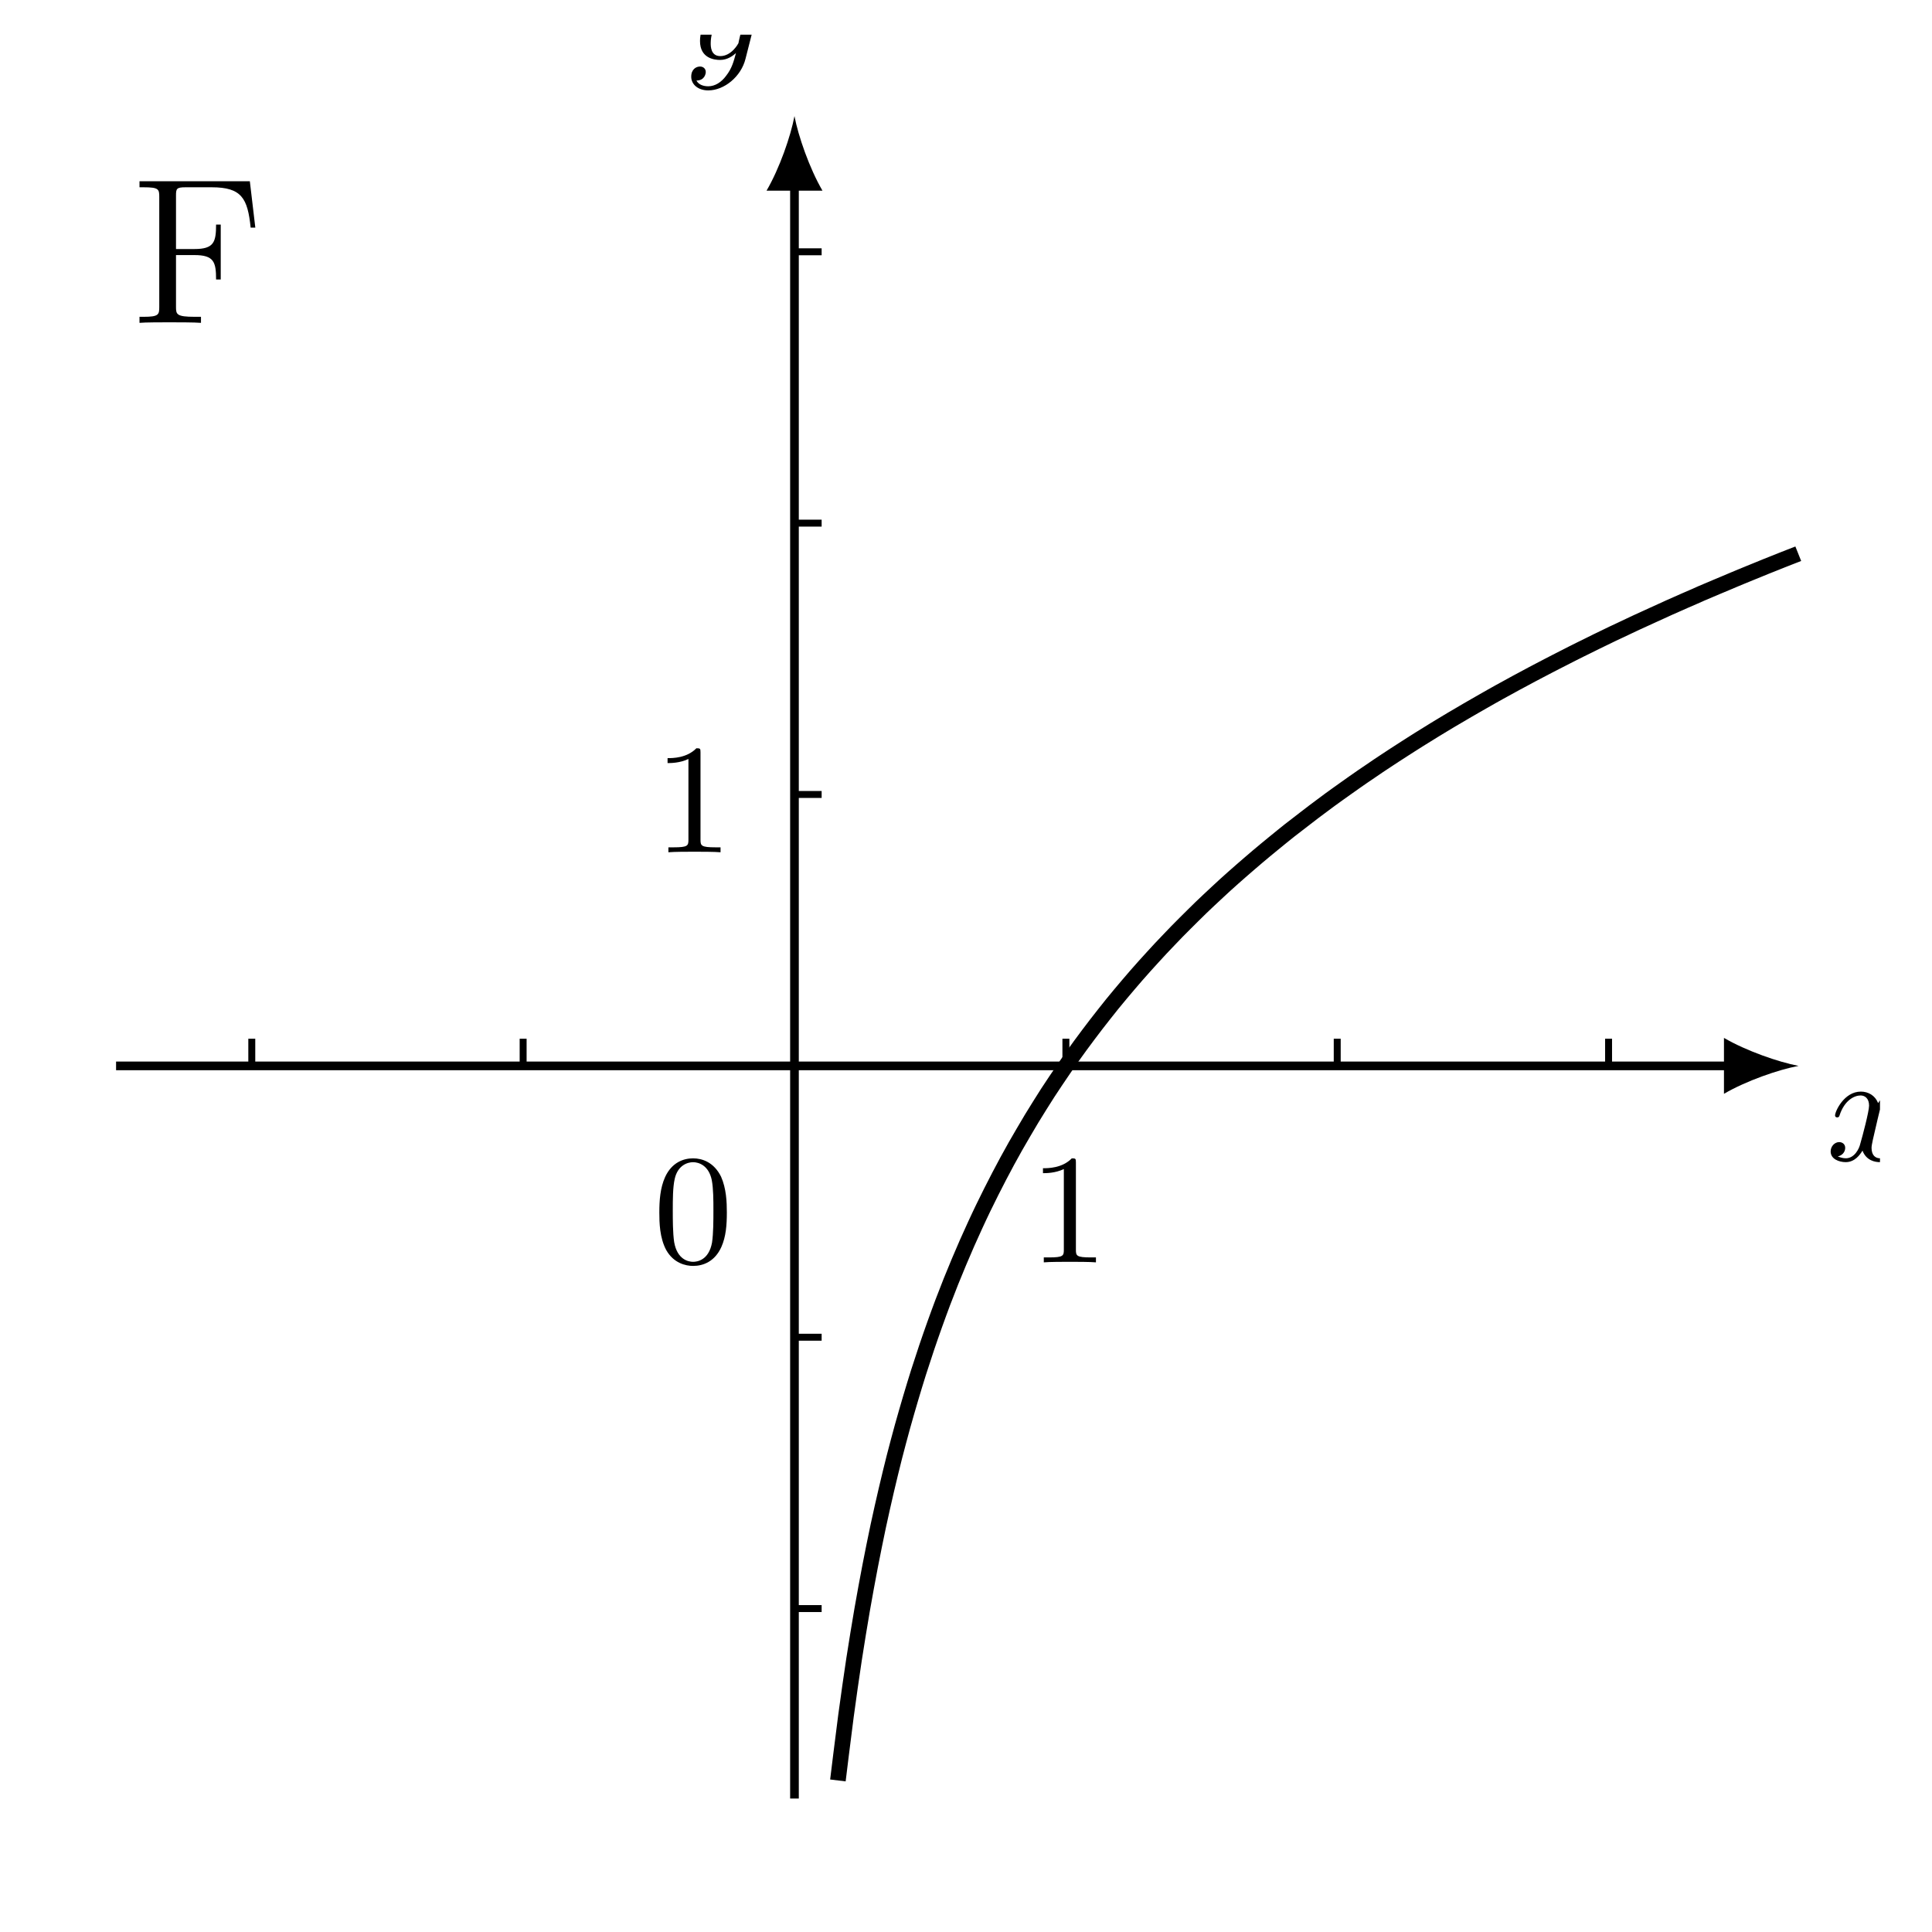
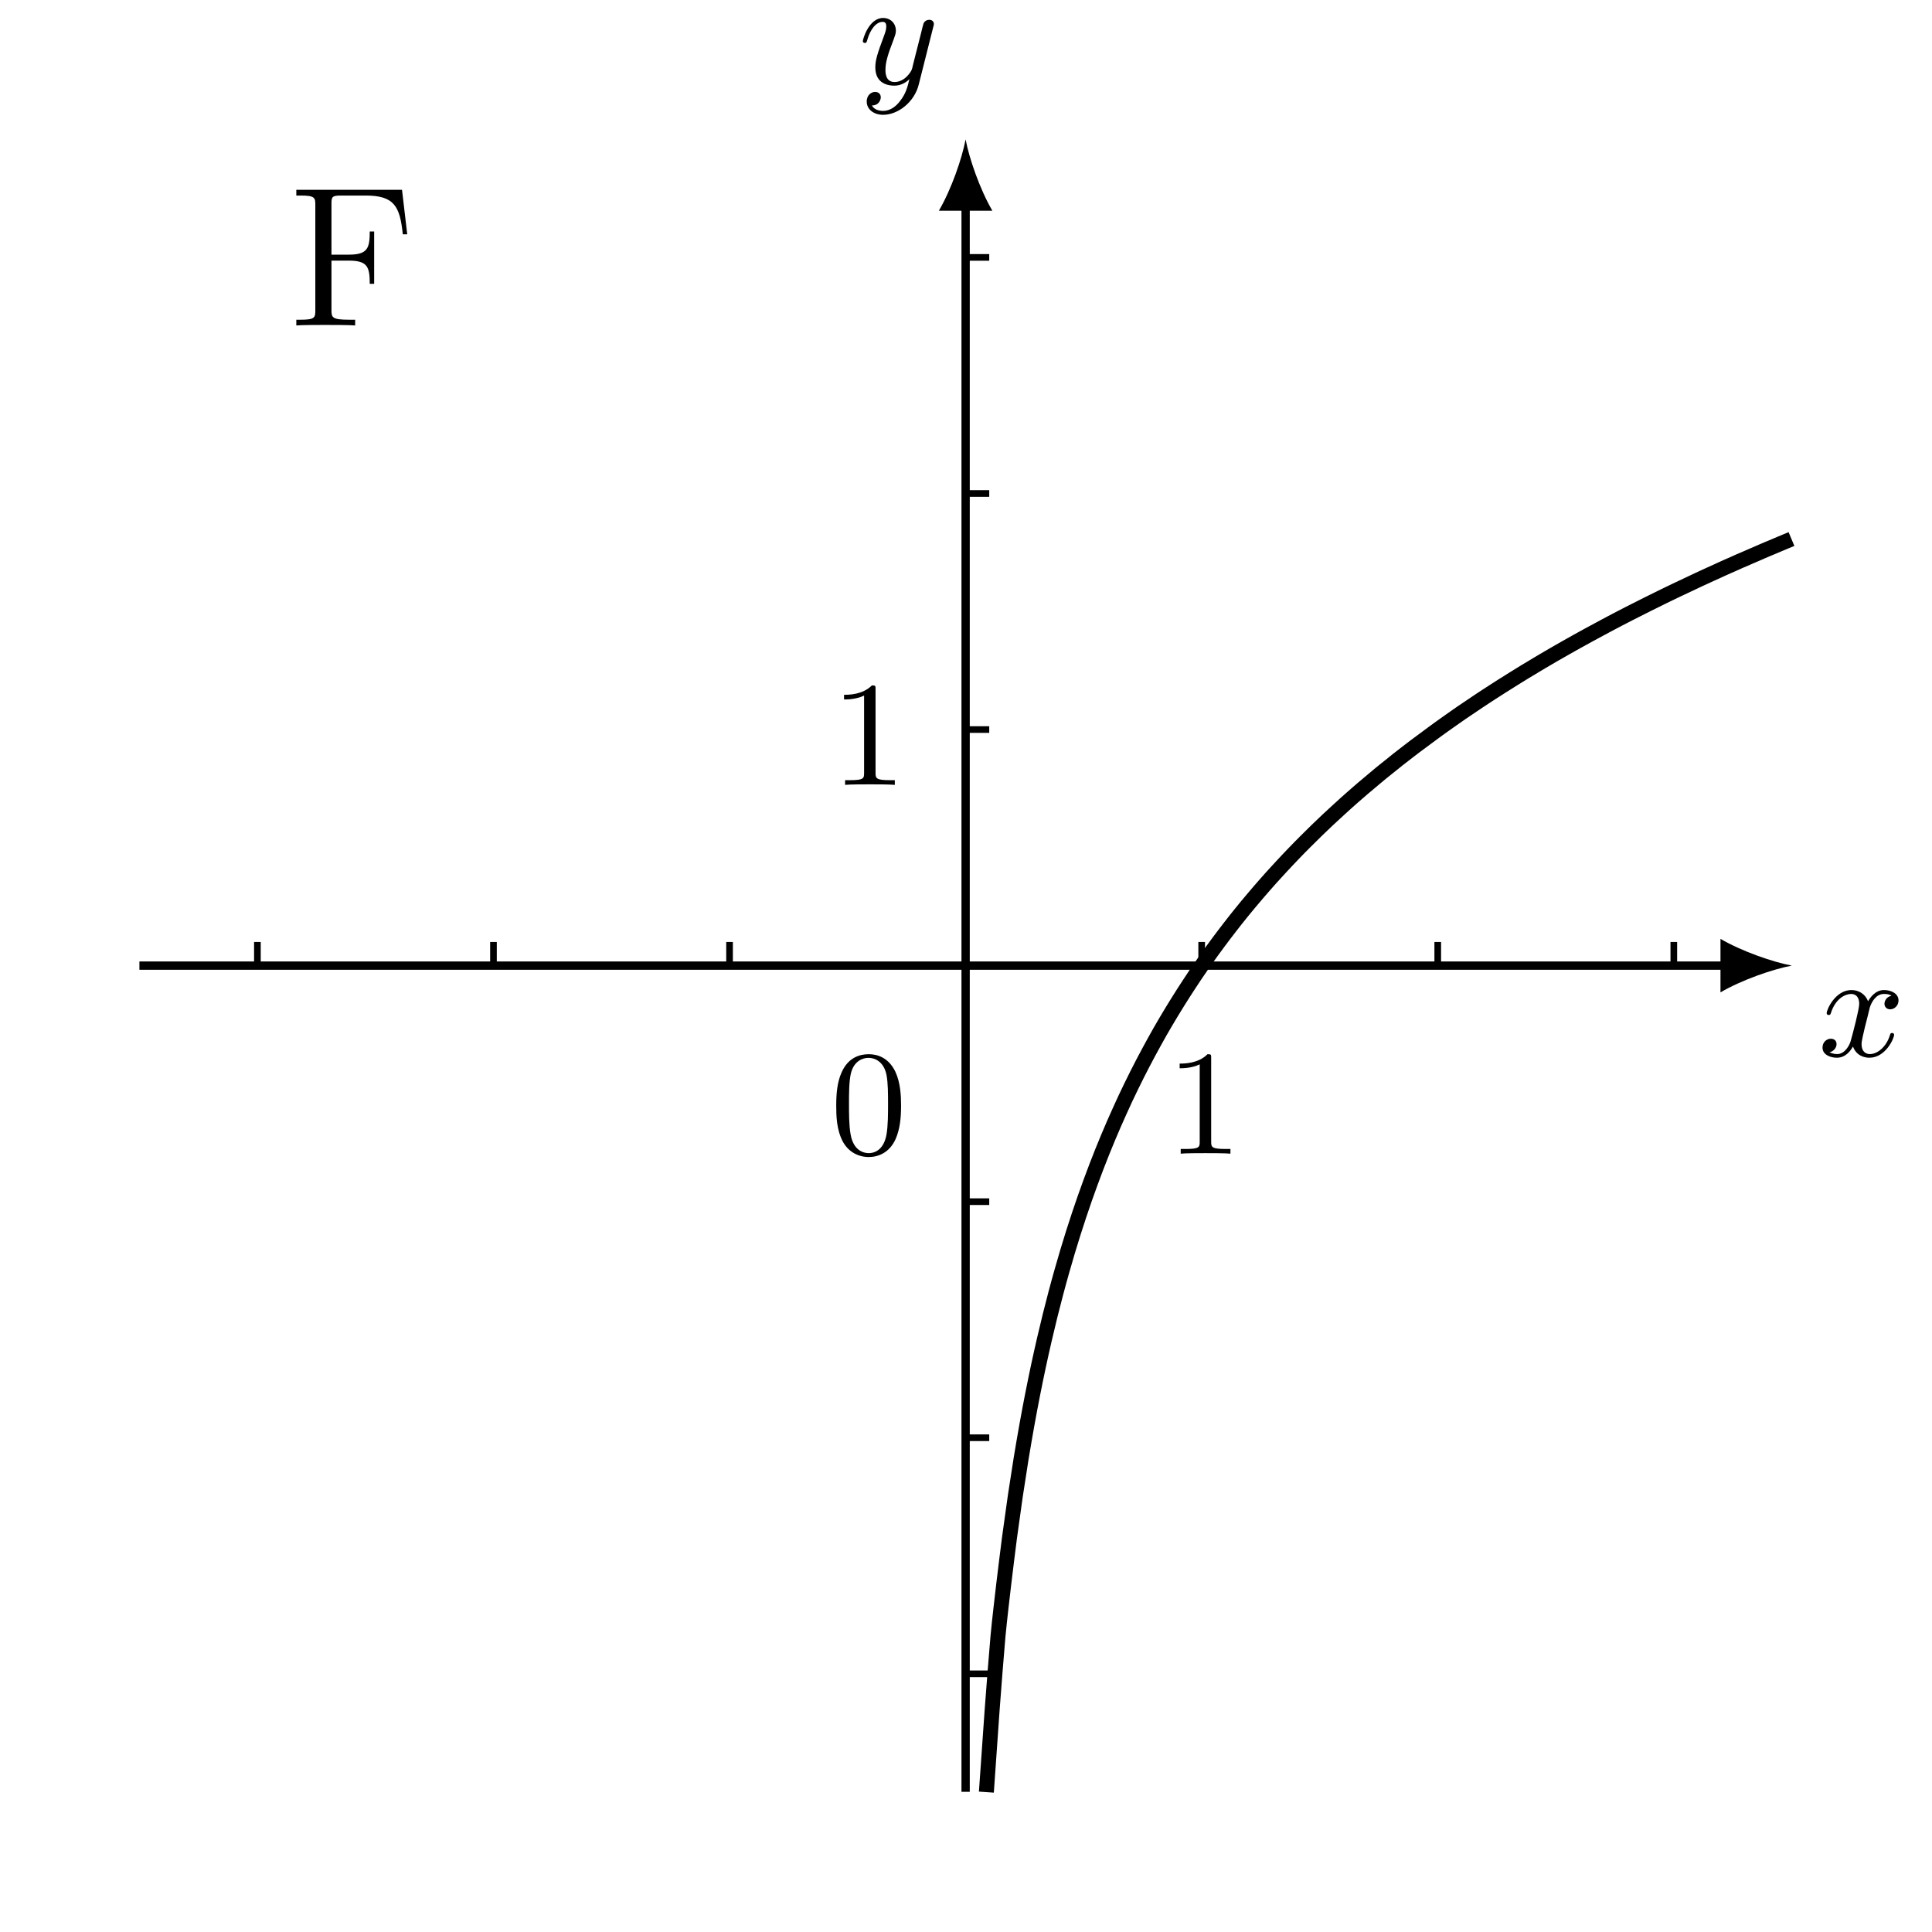
- <svg xmlns="http://www.w3.org/2000/svg" xmlns:xlink="http://www.w3.org/1999/xlink" data-source-hash="fd97f2f9cf50" width="110.001pt" height="110.001pt" viewBox="0 0 110.001 110.001" version="1.2">
+ <svg xmlns="http://www.w3.org/2000/svg" xmlns:xlink="http://www.w3.org/1999/xlink" data-source-hash="4460f31abe1d" width="115.953pt" height="115.953pt" viewBox="0 0 115.953 115.953" version="1.2">
  <defs>
    <g>
      <symbol overflow="visible" id="glyph0-0">
        <path style="stroke:none;" d="" />
      </symbol>
      <symbol overflow="visible" id="glyph0-1">
-         <path style="stroke:none;" d="M 4.375 -3.594 C 4.047 -3.531 3.953 -3.25 3.953 -3.109 C 3.953 -2.938 4.078 -2.797 4.297 -2.797 C 4.547 -2.797 4.781 -3 4.781 -3.312 C 4.781 -3.719 4.344 -3.922 3.922 -3.922 C 3.391 -3.922 3.078 -3.453 2.969 -3.266 C 2.797 -3.703 2.406 -3.922 1.984 -3.922 C 1.031 -3.922 0.516 -2.797 0.516 -2.562 C 0.516 -2.484 0.578 -2.453 0.641 -2.453 C 0.719 -2.453 0.75 -2.5 0.766 -2.547 C 1.047 -3.438 1.625 -3.703 1.969 -3.703 C 2.219 -3.703 2.453 -3.531 2.453 -3.125 C 2.453 -2.797 2.078 -1.375 1.953 -0.953 C 1.891 -0.672 1.625 -0.125 1.125 -0.125 C 0.953 -0.125 0.766 -0.188 0.672 -0.234 C 0.922 -0.281 1.094 -0.484 1.094 -0.719 C 1.094 -0.938 0.922 -1.047 0.75 -1.047 C 0.5 -1.047 0.266 -0.812 0.266 -0.516 C 0.266 -0.078 0.75 0.094 1.125 0.094 C 1.641 0.094 1.938 -0.328 2.078 -0.562 C 2.297 0.016 2.812 0.094 3.062 0.094 C 4.016 0.094 4.531 -1.062 4.531 -1.266 C 4.531 -1.312 4.5 -1.375 4.406 -1.375 C 4.312 -1.375 4.297 -1.344 4.266 -1.203 C 4.062 -0.562 3.547 -0.125 3.078 -0.125 C 2.828 -0.125 2.594 -0.281 2.594 -0.719 C 2.594 -0.906 2.719 -1.391 2.797 -1.734 C 2.828 -1.891 3.062 -2.859 3.078 -2.922 C 3.188 -3.234 3.453 -3.703 3.906 -3.703 C 4.078 -3.703 4.234 -3.688 4.375 -3.594 Z M 4.375 -3.594 " />
+         <path style="stroke:none;" d="M 4.406 -3.625 C 4.078 -3.562 3.984 -3.281 3.984 -3.141 C 3.984 -2.969 4.109 -2.812 4.328 -2.812 C 4.578 -2.812 4.828 -3.031 4.828 -3.344 C 4.828 -3.766 4.375 -3.969 3.953 -3.969 C 3.422 -3.969 3.109 -3.484 3 -3.297 C 2.828 -3.734 2.438 -3.969 2 -3.969 C 1.047 -3.969 0.516 -2.812 0.516 -2.578 C 0.516 -2.5 0.578 -2.469 0.641 -2.469 C 0.719 -2.469 0.75 -2.516 0.766 -2.578 C 1.047 -3.469 1.641 -3.734 1.984 -3.734 C 2.25 -3.734 2.469 -3.562 2.469 -3.141 C 2.469 -2.828 2.094 -1.391 1.969 -0.953 C 1.906 -0.688 1.625 -0.125 1.141 -0.125 C 0.953 -0.125 0.766 -0.188 0.688 -0.234 C 0.922 -0.281 1.109 -0.5 1.109 -0.719 C 1.109 -0.953 0.938 -1.047 0.766 -1.047 C 0.5 -1.047 0.266 -0.828 0.266 -0.516 C 0.266 -0.078 0.75 0.094 1.125 0.094 C 1.656 0.094 1.953 -0.328 2.094 -0.578 C 2.312 0.016 2.844 0.094 3.078 0.094 C 4.047 0.094 4.562 -1.062 4.562 -1.281 C 4.562 -1.328 4.531 -1.391 4.453 -1.391 C 4.344 -1.391 4.344 -1.359 4.297 -1.219 C 4.094 -0.578 3.578 -0.125 3.109 -0.125 C 2.859 -0.125 2.609 -0.281 2.609 -0.719 C 2.609 -0.922 2.734 -1.406 2.812 -1.75 C 2.859 -1.906 3.094 -2.875 3.109 -2.938 C 3.219 -3.266 3.484 -3.734 3.953 -3.734 C 4.109 -3.734 4.281 -3.719 4.406 -3.625 Z M 4.406 -3.625 " />
      </symbol>
      <symbol overflow="visible" id="glyph0-2">
-         <path style="stroke:none;" d="M 4.469 -3.422 C 4.469 -3.469 4.484 -3.516 4.484 -3.578 C 4.484 -3.688 4.406 -3.828 4.219 -3.828 C 4.094 -3.828 3.938 -3.766 3.875 -3.594 C 3.859 -3.562 3.766 -3.188 3.719 -3 L 3.266 -1.219 C 3.203 -0.953 3.203 -0.938 3.188 -0.859 C 3.172 -0.828 2.797 -0.125 2.156 -0.125 C 1.609 -0.125 1.609 -0.688 1.609 -0.859 C 1.609 -1.25 1.719 -1.688 2.109 -2.688 C 2.172 -2.891 2.234 -3.016 2.234 -3.188 C 2.234 -3.625 1.906 -3.922 1.469 -3.922 C 0.609 -3.922 0.266 -2.672 0.266 -2.562 C 0.266 -2.484 0.312 -2.453 0.375 -2.453 C 0.484 -2.453 0.484 -2.5 0.531 -2.625 C 0.719 -3.281 1.062 -3.703 1.438 -3.703 C 1.656 -3.703 1.656 -3.531 1.656 -3.406 C 1.656 -3.266 1.625 -3.109 1.531 -2.891 C 1.125 -1.781 1 -1.406 1 -0.984 C 1 0 1.812 0.094 2.141 0.094 C 2.562 0.094 2.875 -0.141 3.047 -0.297 C 2.922 0.156 2.828 0.562 2.484 1 C 2.219 1.359 1.859 1.594 1.469 1.594 C 1.219 1.594 0.922 1.516 0.797 1.266 C 1.266 1.266 1.328 0.875 1.328 0.781 C 1.328 0.594 1.188 0.469 1 0.469 C 0.781 0.469 0.5 0.625 0.5 1.047 C 0.5 1.5 0.906 1.828 1.469 1.828 C 2.375 1.828 3.344 1.047 3.594 0.016 Z M 4.469 -3.422 " />
+         <path style="stroke:none;" d="M 4.5 -3.453 C 4.516 -3.5 4.531 -3.547 4.531 -3.609 C 4.531 -3.719 4.453 -3.859 4.25 -3.859 C 4.141 -3.859 3.969 -3.797 3.906 -3.625 C 3.891 -3.594 3.797 -3.219 3.75 -3.016 L 3.297 -1.234 C 3.234 -0.969 3.234 -0.953 3.203 -0.875 C 3.203 -0.828 2.828 -0.125 2.172 -0.125 C 1.625 -0.125 1.625 -0.688 1.625 -0.859 C 1.625 -1.266 1.734 -1.703 2.125 -2.703 C 2.203 -2.922 2.25 -3.047 2.25 -3.203 C 2.25 -3.656 1.922 -3.969 1.484 -3.969 C 0.625 -3.969 0.266 -2.688 0.266 -2.578 C 0.266 -2.5 0.328 -2.469 0.391 -2.469 C 0.484 -2.469 0.5 -2.531 0.531 -2.641 C 0.719 -3.312 1.078 -3.734 1.453 -3.734 C 1.672 -3.734 1.672 -3.562 1.672 -3.438 C 1.672 -3.297 1.625 -3.125 1.547 -2.922 C 1.125 -1.797 1.016 -1.422 1.016 -1 C 1.016 0 1.828 0.094 2.156 0.094 C 2.594 0.094 2.906 -0.141 3.062 -0.297 C 2.953 0.156 2.859 0.562 2.5 1.016 C 2.234 1.375 1.875 1.609 1.484 1.609 C 1.234 1.609 0.938 1.531 0.812 1.281 C 1.281 1.281 1.344 0.875 1.344 0.797 C 1.344 0.594 1.203 0.469 1 0.469 C 0.797 0.469 0.5 0.641 0.5 1.047 C 0.5 1.516 0.922 1.844 1.484 1.844 C 2.391 1.844 3.375 1.062 3.625 0.016 Z M 4.5 -3.453 " />
      </symbol>
      <symbol overflow="visible" id="glyph1-0">
        <path style="stroke:none;" d="" />
      </symbol>
      <symbol overflow="visible" id="glyph1-1">
-         <path style="stroke:none;" d="M 2.703 -5.688 C 2.703 -5.906 2.688 -5.922 2.469 -5.922 C 1.922 -5.359 1.109 -5.359 0.828 -5.359 L 0.828 -5.078 C 1 -5.078 1.531 -5.078 2.016 -5.312 L 2.016 -0.719 C 2.016 -0.375 1.984 -0.281 1.172 -0.281 L 0.875 -0.281 L 0.875 0 C 1.203 -0.031 1.984 -0.031 2.359 -0.031 C 2.719 -0.031 3.516 -0.031 3.844 0 L 3.844 -0.281 L 3.562 -0.281 C 2.734 -0.281 2.703 -0.375 2.703 -0.719 Z M 2.703 -5.688 " />
+         <path style="stroke:none;" d="M 2.719 -5.734 C 2.719 -5.953 2.719 -5.969 2.5 -5.969 C 1.938 -5.406 1.109 -5.406 0.828 -5.406 L 0.828 -5.125 C 1 -5.125 1.547 -5.125 2.031 -5.359 L 2.031 -0.719 C 2.031 -0.391 2.016 -0.281 1.172 -0.281 L 0.891 -0.281 L 0.891 0 C 1.203 -0.031 2.016 -0.031 2.375 -0.031 C 2.75 -0.031 3.547 -0.031 3.875 0 L 3.875 -0.281 L 3.594 -0.281 C 2.75 -0.281 2.719 -0.391 2.719 -0.719 Z M 2.719 -5.734 " />
      </symbol>
      <symbol overflow="visible" id="glyph1-2">
-         <path style="stroke:none;" d="M 4.203 -2.844 C 4.203 -3.438 4.172 -4.203 3.875 -4.875 C 3.469 -5.703 2.797 -5.922 2.281 -5.922 C 1.75 -5.922 1.078 -5.703 0.688 -4.859 C 0.406 -4.234 0.359 -3.516 0.359 -2.844 C 0.359 -2.266 0.375 -1.406 0.75 -0.703 C 1.172 0.047 1.859 0.203 2.281 0.203 C 2.859 0.203 3.516 -0.047 3.891 -0.875 C 4.156 -1.469 4.203 -2.141 4.203 -2.844 Z M 2.281 -0.031 C 2.016 -0.031 1.375 -0.156 1.203 -1.156 C 1.125 -1.688 1.125 -2.438 1.125 -2.953 C 1.125 -3.562 1.125 -4.266 1.234 -4.75 C 1.406 -5.531 1.969 -5.703 2.281 -5.703 C 2.609 -5.703 3.172 -5.516 3.344 -4.688 C 3.438 -4.203 3.438 -3.516 3.438 -2.953 C 3.438 -2.406 3.438 -1.656 3.359 -1.125 C 3.172 -0.109 2.5 -0.031 2.281 -0.031 Z M 2.281 -0.031 " />
+         <path style="stroke:none;" d="M 4.25 -2.875 C 4.25 -3.469 4.219 -4.25 3.906 -4.922 C 3.5 -5.766 2.828 -5.969 2.312 -5.969 C 1.766 -5.969 1.078 -5.766 0.688 -4.891 C 0.406 -4.281 0.359 -3.547 0.359 -2.875 C 0.359 -2.281 0.375 -1.422 0.766 -0.703 C 1.188 0.047 1.891 0.203 2.297 0.203 C 2.875 0.203 3.547 -0.047 3.922 -0.875 C 4.188 -1.484 4.25 -2.156 4.25 -2.875 Z M 2.312 -0.031 C 2.031 -0.031 1.391 -0.156 1.219 -1.172 C 1.125 -1.688 1.125 -2.469 1.125 -2.984 C 1.125 -3.594 1.125 -4.297 1.234 -4.797 C 1.422 -5.594 1.984 -5.75 2.297 -5.75 C 2.641 -5.75 3.203 -5.562 3.375 -4.734 C 3.469 -4.25 3.469 -3.547 3.469 -2.984 C 3.469 -2.422 3.469 -1.672 3.375 -1.141 C 3.188 -0.109 2.531 -0.031 2.312 -0.031 Z M 2.312 -0.031 " />
      </symbol>
      <symbol overflow="visible" id="glyph2-0">
        <path style="stroke:none;" d="" />
      </symbol>
      <symbol overflow="visible" id="glyph2-1">
-         <path style="stroke:none;" d="M 6.766 -8.062 L 0.484 -8.062 L 0.484 -7.719 L 0.719 -7.719 C 1.578 -7.719 1.609 -7.609 1.609 -7.172 L 1.609 -0.906 C 1.609 -0.469 1.578 -0.344 0.719 -0.344 L 0.484 -0.344 L 0.484 0 C 0.766 -0.031 1.828 -0.031 2.172 -0.031 C 2.594 -0.031 3.641 -0.031 3.984 0 L 3.984 -0.344 L 3.625 -0.344 C 2.594 -0.344 2.562 -0.484 2.562 -0.906 L 2.562 -3.859 L 3.609 -3.859 C 4.719 -3.859 4.844 -3.469 4.844 -2.469 L 5.109 -2.469 L 5.109 -5.594 L 4.844 -5.594 C 4.844 -4.594 4.719 -4.203 3.609 -4.203 L 2.562 -4.203 L 2.562 -7.25 C 2.562 -7.641 2.594 -7.719 3.109 -7.719 L 4.594 -7.719 C 6.297 -7.719 6.641 -7.094 6.812 -5.422 L 7.078 -5.422 Z M 6.766 -8.062 " />
+         <path style="stroke:none;" d="M 6.828 -8.141 L 0.484 -8.141 L 0.484 -7.797 L 0.734 -7.797 C 1.594 -7.797 1.625 -7.672 1.625 -7.234 L 1.625 -0.906 C 1.625 -0.469 1.594 -0.344 0.734 -0.344 L 0.484 -0.344 L 0.484 0 C 0.781 -0.031 1.844 -0.031 2.203 -0.031 C 2.625 -0.031 3.672 -0.031 4.016 0 L 4.016 -0.344 L 3.656 -0.344 C 2.625 -0.344 2.594 -0.484 2.594 -0.922 L 2.594 -3.891 L 3.641 -3.891 C 4.766 -3.891 4.891 -3.5 4.891 -2.5 L 5.156 -2.5 L 5.156 -5.641 L 4.891 -5.641 C 4.891 -4.641 4.766 -4.25 3.641 -4.25 L 2.594 -4.25 L 2.594 -7.312 C 2.594 -7.703 2.625 -7.797 3.141 -7.797 L 4.641 -7.797 C 6.359 -7.797 6.703 -7.156 6.875 -5.469 L 7.141 -5.469 Z M 6.828 -8.141 " />
      </symbol>
    </g>
    <clipPath id="clip1">
-       <path d="M 104 62 L 107.039 62 L 107.039 67 L 104 67 Z M 104 62 " />
-     </clipPath>
-     <clipPath id="clip2">
-       <path d="M 39 1.973 L 44 1.973 L 44 6 L 39 6 Z M 39 1.973 " />
-     </clipPath>
-     <clipPath id="clip3">
-       <path d="M 35 18 L 107.039 18 L 107.039 107.039 L 35 107.039 Z M 35 18 " />
+       <path d="M 46 19 L 115.906 19 L 115.906 115.906 L 46 115.906 Z M 46 19 " />
    </clipPath>
  </defs>
  <g id="surface1">
-     <path style="fill:none;stroke-width:0.498;stroke-linecap:butt;stroke-linejoin:miter;stroke:rgb(0%,0%,0%);stroke-opacity:1;stroke-miterlimit:10;" d="M -38.977 -0.002 L 53.831 -0.002 " transform="matrix(0.991,0,0,-0.991,45.23519,60.68587)" />
-     <path style=" stroke:none;fill-rule:nonzero;fill:rgb(0%,0%,0%);fill-opacity:1;" d="M 102.402 60.688 C 101.27 60.473 99.43 59.836 98.156 59.094 L 98.156 62.277 C 99.43 61.535 101.27 60.898 102.402 60.688 " />
+     <path style="fill:none;stroke-width:0.498;stroke-linecap:butt;stroke-linejoin:miter;stroke:rgb(0%,0%,0%);stroke-opacity:1;stroke-miterlimit:10;" d="M -49.606 -0.001 L 45.753 -0.001 " transform="matrix(0.999595,0,0,-0.999595,57.95351,57.95251)" />
+     <path style=" stroke:none;fill-rule:nonzero;fill:rgb(0%,0%,0%);fill-opacity:1;" d="M 107.539 57.953 C 106.398 57.738 104.543 57.098 103.258 56.348 L 103.258 59.559 C 104.543 58.809 106.398 58.168 107.539 57.953 " />
+     <g style="fill:rgb(0%,0%,0%);fill-opacity:1;">
+       <use xlink:href="#glyph0-1" x="109.116" y="63.388" />
+     </g>
+     <path style="fill:none;stroke-width:0.498;stroke-linecap:butt;stroke-linejoin:miter;stroke:rgb(0%,0%,0%);stroke-opacity:1;stroke-miterlimit:10;" d="M -0 -49.607 L -0 45.752 " transform="matrix(0.999595,0,0,-0.999595,57.95351,57.95251)" />
+     <path style=" stroke:none;fill-rule:nonzero;fill:rgb(0%,0%,0%);fill-opacity:1;" d="M 57.953 8.367 C 57.738 9.508 57.098 11.363 56.348 12.648 L 59.559 12.648 C 58.809 11.363 58.168 9.508 57.953 8.367 " />
+     <g style="fill:rgb(0%,0%,0%);fill-opacity:1;">
+       <use xlink:href="#glyph0-2" x="51.518" y="5.047" />
+     </g>
+     <path style="fill:none;stroke-width:0.399;stroke-linecap:butt;stroke-linejoin:miter;stroke:rgb(0%,0%,0%);stroke-opacity:1;stroke-miterlimit:10;" d="M -42.522 -0.001 L -42.522 1.418 " transform="matrix(0.999595,0,0,-0.999595,57.95351,57.95251)" />
+     <path style="fill:none;stroke-width:0.399;stroke-linecap:butt;stroke-linejoin:miter;stroke:rgb(0%,0%,0%);stroke-opacity:1;stroke-miterlimit:10;" d="M -28.348 -0.001 L -28.348 1.418 " transform="matrix(0.999595,0,0,-0.999595,57.95351,57.95251)" />
+     <path style="fill:none;stroke-width:0.399;stroke-linecap:butt;stroke-linejoin:miter;stroke:rgb(0%,0%,0%);stroke-opacity:1;stroke-miterlimit:10;" d="M -14.174 -0.001 L -14.174 1.418 " transform="matrix(0.999595,0,0,-0.999595,57.95351,57.95251)" />
+     <path style="fill:none;stroke-width:0.399;stroke-linecap:butt;stroke-linejoin:miter;stroke:rgb(0%,0%,0%);stroke-opacity:1;stroke-miterlimit:10;" d="M 14.173 -0.001 L 14.173 1.418 " transform="matrix(0.999595,0,0,-0.999595,57.95351,57.95251)" />
+     <path style="fill:none;stroke-width:0.399;stroke-linecap:butt;stroke-linejoin:miter;stroke:rgb(0%,0%,0%);stroke-opacity:1;stroke-miterlimit:10;" d="M 28.347 -0.001 L 28.347 1.418 " transform="matrix(0.999595,0,0,-0.999595,57.95351,57.95251)" />
+     <path style="fill:none;stroke-width:0.399;stroke-linecap:butt;stroke-linejoin:miter;stroke:rgb(0%,0%,0%);stroke-opacity:1;stroke-miterlimit:10;" d="M 42.521 -0.001 L 42.521 1.418 " transform="matrix(0.999595,0,0,-0.999595,57.95351,57.95251)" />
+     <path style="fill:none;stroke-width:0.399;stroke-linecap:butt;stroke-linejoin:miter;stroke:rgb(0%,0%,0%);stroke-opacity:1;stroke-miterlimit:10;" d="M -0 -42.522 L 1.418 -42.522 " transform="matrix(0.999595,0,0,-0.999595,57.95351,57.95251)" />
+     <path style="fill:none;stroke-width:0.399;stroke-linecap:butt;stroke-linejoin:miter;stroke:rgb(0%,0%,0%);stroke-opacity:1;stroke-miterlimit:10;" d="M -0 -28.348 L 1.418 -28.348 " transform="matrix(0.999595,0,0,-0.999595,57.95351,57.95251)" />
+     <path style="fill:none;stroke-width:0.399;stroke-linecap:butt;stroke-linejoin:miter;stroke:rgb(0%,0%,0%);stroke-opacity:1;stroke-miterlimit:10;" d="M -0 -14.174 L 1.418 -14.174 " transform="matrix(0.999595,0,0,-0.999595,57.95351,57.95251)" />
+     <path style="fill:none;stroke-width:0.399;stroke-linecap:butt;stroke-linejoin:miter;stroke:rgb(0%,0%,0%);stroke-opacity:1;stroke-miterlimit:10;" d="M -0 14.173 L 1.418 14.173 " transform="matrix(0.999595,0,0,-0.999595,57.95351,57.95251)" />
+     <path style="fill:none;stroke-width:0.399;stroke-linecap:butt;stroke-linejoin:miter;stroke:rgb(0%,0%,0%);stroke-opacity:1;stroke-miterlimit:10;" d="M -0 28.347 L 1.418 28.347 " transform="matrix(0.999595,0,0,-0.999595,57.95351,57.95251)" />
+     <path style="fill:none;stroke-width:0.399;stroke-linecap:butt;stroke-linejoin:miter;stroke:rgb(0%,0%,0%);stroke-opacity:1;stroke-miterlimit:10;" d="M -0 42.521 L 1.418 42.521 " transform="matrix(0.999595,0,0,-0.999595,57.95351,57.95251)" />
    <g clip-path="url(#clip1)" clip-rule="nonzero">
-       <g style="fill:rgb(0%,0%,0%);fill-opacity:1;">
-         <use xlink:href="#glyph0-1" x="103.965" y="66.074" />
-       </g>
-     </g>
-     <path style="fill:none;stroke-width:0.498;stroke-linecap:butt;stroke-linejoin:miter;stroke:rgb(0%,0%,0%);stroke-opacity:1;stroke-miterlimit:10;" d="M -0.001 -42.095 L -0.001 50.713 " transform="matrix(0.991,0,0,-0.991,45.23519,60.68587)" />
-     <path style=" stroke:none;fill-rule:nonzero;fill:rgb(0%,0%,0%);fill-opacity:1;" d="M 45.234 6.609 C 45.023 7.742 44.387 9.582 43.645 10.855 L 46.828 10.855 C 46.086 9.582 45.449 7.742 45.234 6.609 " />
-     <g clip-path="url(#clip2)" clip-rule="nonzero">
-       <g style="fill:rgb(0%,0%,0%);fill-opacity:1;">
-         <use xlink:href="#glyph0-2" x="38.856" y="3.319" />
-       </g>
-     </g>
-     <path style="fill:none;stroke-width:0.399;stroke-linecap:butt;stroke-linejoin:miter;stroke:rgb(0%,0%,0%);stroke-opacity:1;stroke-miterlimit:10;" d="M -31.18 -0.002 L -31.18 1.559 " transform="matrix(0.991,0,0,-0.991,45.23519,60.68587)" />
-     <path style="fill:none;stroke-width:0.399;stroke-linecap:butt;stroke-linejoin:miter;stroke:rgb(0%,0%,0%);stroke-opacity:1;stroke-miterlimit:10;" d="M -15.59 -0.002 L -15.59 1.559 " transform="matrix(0.991,0,0,-0.991,45.23519,60.68587)" />
-     <path style="fill:none;stroke-width:0.399;stroke-linecap:butt;stroke-linejoin:miter;stroke:rgb(0%,0%,0%);stroke-opacity:1;stroke-miterlimit:10;" d="M 15.593 -0.002 L 15.593 1.559 " transform="matrix(0.991,0,0,-0.991,45.23519,60.68587)" />
-     <path style="fill:none;stroke-width:0.399;stroke-linecap:butt;stroke-linejoin:miter;stroke:rgb(0%,0%,0%);stroke-opacity:1;stroke-miterlimit:10;" d="M 31.182 -0.002 L 31.182 1.559 " transform="matrix(0.991,0,0,-0.991,45.23519,60.68587)" />
-     <path style="fill:none;stroke-width:0.399;stroke-linecap:butt;stroke-linejoin:miter;stroke:rgb(0%,0%,0%);stroke-opacity:1;stroke-miterlimit:10;" d="M 46.772 -0.002 L 46.772 1.559 " transform="matrix(0.991,0,0,-0.991,45.23519,60.68587)" />
-     <path style="fill:none;stroke-width:0.399;stroke-linecap:butt;stroke-linejoin:miter;stroke:rgb(0%,0%,0%);stroke-opacity:1;stroke-miterlimit:10;" d="M -0.001 -31.181 L 1.56 -31.181 " transform="matrix(0.991,0,0,-0.991,45.23519,60.68587)" />
-     <path style="fill:none;stroke-width:0.399;stroke-linecap:butt;stroke-linejoin:miter;stroke:rgb(0%,0%,0%);stroke-opacity:1;stroke-miterlimit:10;" d="M -0.001 -15.591 L 1.56 -15.591 " transform="matrix(0.991,0,0,-0.991,45.23519,60.68587)" />
-     <path style="fill:none;stroke-width:0.399;stroke-linecap:butt;stroke-linejoin:miter;stroke:rgb(0%,0%,0%);stroke-opacity:1;stroke-miterlimit:10;" d="M -0.001 15.592 L 1.56 15.592 " transform="matrix(0.991,0,0,-0.991,45.23519,60.68587)" />
-     <path style="fill:none;stroke-width:0.399;stroke-linecap:butt;stroke-linejoin:miter;stroke:rgb(0%,0%,0%);stroke-opacity:1;stroke-miterlimit:10;" d="M -0.001 31.181 L 1.56 31.181 " transform="matrix(0.991,0,0,-0.991,45.23519,60.68587)" />
-     <path style="fill:none;stroke-width:0.399;stroke-linecap:butt;stroke-linejoin:miter;stroke:rgb(0%,0%,0%);stroke-opacity:1;stroke-miterlimit:10;" d="M -0.001 46.771 L 1.56 46.771 " transform="matrix(0.991,0,0,-0.991,45.23519,60.68587)" />
-     <g clip-path="url(#clip3)" clip-rule="nonzero">
-       <path style="fill:none;stroke-width:0.897;stroke-linecap:butt;stroke-linejoin:miter;stroke:rgb(0%,0%,0%);stroke-opacity:1;stroke-miterlimit:10;" d="M 2.494 -41.055 C 2.494 -41.055 2.829 -38.307 2.959 -37.342 C 3.086 -36.38 3.294 -34.949 3.421 -34.105 C 3.551 -33.262 3.756 -32.005 3.886 -31.256 C 4.016 -30.507 4.221 -29.387 4.351 -28.721 C 4.477 -28.051 4.686 -27.046 4.812 -26.443 C 4.942 -25.84 5.147 -24.921 5.277 -24.373 C 5.403 -23.821 5.612 -22.982 5.738 -22.477 C 5.868 -21.973 6.073 -21.2 6.203 -20.731 C 6.334 -20.262 6.539 -19.545 6.669 -19.111 C 6.795 -18.674 7.004 -18.007 7.13 -17.601 C 7.26 -17.192 7.465 -16.565 7.595 -16.182 C 7.725 -15.8 7.93 -15.205 8.06 -14.846 C 8.186 -14.487 8.395 -13.928 8.521 -13.589 C 8.651 -13.25 8.856 -12.718 8.986 -12.394 C 9.116 -12.075 9.321 -11.571 9.451 -11.263 C 9.578 -10.956 9.783 -10.479 9.913 -10.187 C 10.043 -9.895 10.248 -9.438 10.378 -9.158 C 10.504 -8.878 10.713 -8.441 10.839 -8.177 C 10.969 -7.909 11.174 -7.491 11.304 -7.235 C 11.434 -6.979 11.639 -6.573 11.769 -6.328 C 11.895 -6.084 12.104 -5.697 12.23 -5.461 C 12.36 -5.224 12.565 -4.85 12.695 -4.621 C 12.826 -4.393 13.031 -4.038 13.161 -3.817 C 13.287 -3.597 13.496 -3.25 13.622 -3.037 C 13.752 -2.824 13.957 -2.489 14.087 -2.284 C 14.213 -2.079 14.422 -1.756 14.548 -1.555 C 14.678 -1.358 14.883 -1.042 15.013 -0.853 C 15.143 -0.66 15.348 -0.356 15.478 -0.167 C 15.604 0.018 15.813 0.318 15.94 0.499 C 16.07 0.68 16.275 0.968 16.405 1.145 C 16.535 1.319 16.74 1.599 16.87 1.772 C 16.996 1.942 17.205 2.214 17.331 2.379 C 17.461 2.549 17.666 2.813 17.796 2.974 C 17.922 3.136 18.131 3.396 18.257 3.554 C 18.387 3.711 18.592 3.964 18.722 4.117 C 18.852 4.271 19.057 4.516 19.188 4.669 C 19.314 4.819 19.523 5.06 19.649 5.205 C 19.779 5.351 19.984 5.584 20.114 5.73 C 20.244 5.872 20.449 6.1 20.579 6.242 C 20.705 6.384 20.914 6.605 21.04 6.743 C 21.17 6.881 21.375 7.097 21.505 7.231 C 21.635 7.369 21.84 7.582 21.966 7.712 C 22.096 7.846 22.301 8.055 22.432 8.181 C 22.562 8.311 22.767 8.516 22.897 8.643 C 23.023 8.769 23.232 8.97 23.358 9.096 C 23.488 9.218 23.693 9.415 23.823 9.537 C 23.953 9.656 24.158 9.849 24.288 9.971 C 24.414 10.089 24.623 10.278 24.749 10.397 C 24.879 10.511 25.084 10.696 25.214 10.814 C 25.344 10.929 25.549 11.11 25.68 11.224 C 25.806 11.335 26.015 11.512 26.141 11.623 C 26.271 11.737 26.476 11.91 26.606 12.021 C 26.732 12.127 26.941 12.3 27.067 12.407 C 27.197 12.517 27.402 12.687 27.532 12.789 C 27.662 12.896 27.867 13.065 27.997 13.168 C 28.123 13.27 28.332 13.436 28.458 13.538 C 28.589 13.637 28.793 13.798 28.924 13.897 C 29.054 13.999 29.259 14.157 29.389 14.256 C 29.515 14.354 29.724 14.512 29.85 14.61 C 29.98 14.705 30.185 14.859 30.315 14.957 C 30.441 15.052 30.65 15.206 30.776 15.3 C 30.906 15.395 31.111 15.545 31.241 15.635 C 31.371 15.73 31.576 15.876 31.706 15.966 C 31.833 16.057 32.041 16.203 32.168 16.293 C 32.298 16.384 32.503 16.526 32.633 16.617 C 32.763 16.703 32.968 16.845 33.098 16.932 C 33.224 17.019 33.433 17.161 33.559 17.247 C 33.689 17.33 33.894 17.468 34.024 17.555 C 34.15 17.638 34.359 17.776 34.485 17.858 C 34.615 17.941 34.82 18.075 34.95 18.158 C 35.081 18.241 35.286 18.375 35.416 18.457 C 35.542 18.536 35.751 18.666 35.877 18.749 C 36.007 18.828 36.212 18.958 36.342 19.037 C 36.472 19.116 36.677 19.246 36.807 19.325 C 36.933 19.403 37.142 19.526 37.268 19.604 C 37.398 19.683 37.603 19.806 37.733 19.884 C 37.863 19.959 38.068 20.081 38.198 20.156 C 38.325 20.231 38.533 20.353 38.66 20.428 C 38.79 20.503 38.995 20.621 39.125 20.696 C 39.251 20.771 39.46 20.889 39.586 20.96 C 39.716 21.035 39.921 21.154 40.051 21.225 C 40.181 21.295 40.386 21.414 40.516 21.485 C 40.642 21.556 40.851 21.666 40.977 21.737 C 41.107 21.808 41.312 21.922 41.442 21.993 C 41.573 22.06 41.778 22.174 41.908 22.242 C 42.034 22.312 42.243 22.423 42.369 22.49 C 42.499 22.557 42.704 22.667 42.834 22.734 C 42.96 22.801 43.169 22.908 43.295 22.975 C 43.425 23.042 43.63 23.148 43.76 23.215 C 43.89 23.282 44.095 23.389 44.225 23.452 C 44.351 23.519 44.56 23.621 44.687 23.688 C 44.817 23.751 45.022 23.858 45.152 23.921 C 45.282 23.984 45.487 24.086 45.617 24.149 C 45.743 24.212 45.952 24.315 46.078 24.378 C 46.208 24.441 46.413 24.54 46.543 24.603 C 46.669 24.666 46.878 24.764 47.004 24.827 C 47.134 24.886 47.339 24.985 47.469 25.044 C 47.599 25.107 47.804 25.206 47.935 25.265 C 48.061 25.324 48.27 25.419 48.396 25.482 C 48.526 25.541 48.731 25.635 48.861 25.694 C 48.991 25.754 49.196 25.848 49.326 25.907 C 49.452 25.966 49.661 26.061 49.787 26.116 C 49.917 26.175 50.122 26.27 50.252 26.329 C 50.382 26.384 50.587 26.475 50.717 26.534 C 50.843 26.589 51.048 26.684 51.179 26.739 C 51.309 26.794 51.514 26.885 51.644 26.94 C 51.77 26.999 51.979 27.086 52.105 27.145 C 52.235 27.2 52.44 27.287 52.57 27.342 C 52.7 27.397 52.905 27.484 53.035 27.539 C 53.161 27.594 53.37 27.681 53.496 27.732 C 53.626 27.788 53.831 27.874 53.961 27.929 C 54.091 27.981 54.296 28.067 54.427 28.123 C 54.553 28.174 54.762 28.261 54.888 28.312 C 55.018 28.363 55.223 28.45 55.353 28.501 C 55.479 28.552 55.688 28.639 55.814 28.69 C 55.944 28.741 56.149 28.824 56.279 28.875 C 56.409 28.927 56.614 29.009 56.744 29.061 C 56.87 29.112 57.079 29.191 57.205 29.242 C 57.336 29.289 57.671 29.423 57.671 29.423 " transform="matrix(0.991,0,0,-0.991,45.23519,60.68587)" />
+       <path style="fill:none;stroke-width:0.897;stroke-linecap:butt;stroke-linejoin:miter;stroke:rgb(0%,0%,0%);stroke-opacity:1;stroke-miterlimit:10;" d="M 1.246 -49.626 C 1.246 -49.626 1.5 -45.965 1.594 -44.671 C 1.692 -43.374 1.848 -41.326 1.942 -40.283 C 2.04 -39.235 2.196 -37.953 2.29 -37.129 C 2.387 -36.304 2.544 -35.066 2.637 -34.331 C 2.735 -33.596 2.891 -32.494 2.985 -31.838 C 3.083 -31.177 3.239 -30.189 3.333 -29.595 C 3.431 -29.005 3.583 -28.106 3.681 -27.57 C 3.778 -27.031 3.931 -26.214 4.029 -25.722 C 4.126 -25.23 4.279 -24.479 4.376 -24.03 C 4.474 -23.577 4.626 -22.885 4.724 -22.467 C 4.822 -22.049 4.974 -21.404 5.072 -21.013 C 5.17 -20.622 5.322 -20.024 5.42 -19.657 C 5.517 -19.294 5.67 -18.727 5.768 -18.387 C 5.865 -18.043 6.018 -17.512 6.115 -17.191 C 6.213 -16.867 6.365 -16.367 6.463 -16.058 C 6.561 -15.753 6.713 -15.276 6.811 -14.987 C 6.909 -14.698 7.061 -14.245 7.159 -13.967 C 7.256 -13.69 7.409 -13.26 7.507 -12.998 C 7.604 -12.732 7.757 -12.322 7.854 -12.072 C 7.952 -11.818 8.104 -11.427 8.202 -11.185 C 8.3 -10.943 8.452 -10.567 8.55 -10.337 C 8.648 -10.106 8.8 -9.743 8.898 -9.52 C 8.995 -9.297 9.148 -8.95 9.246 -8.739 C 9.343 -8.524 9.496 -8.188 9.593 -7.98 C 9.691 -7.777 9.843 -7.453 9.941 -7.254 C 10.039 -7.054 10.191 -6.742 10.289 -6.55 C 10.387 -6.359 10.539 -6.058 10.637 -5.87 C 10.734 -5.687 10.887 -5.393 10.985 -5.214 C 11.082 -5.034 11.235 -4.749 11.332 -4.577 C 11.43 -4.401 11.582 -4.127 11.68 -3.955 C 11.778 -3.787 11.93 -3.522 12.028 -3.357 C 12.126 -3.193 12.278 -2.935 12.376 -2.775 C 12.473 -2.615 12.626 -2.365 12.724 -2.209 C 12.821 -2.052 12.974 -1.81 13.071 -1.658 C 13.169 -1.509 13.321 -1.271 13.419 -1.122 C 13.517 -0.974 13.669 -0.739 13.767 -0.595 C 13.865 -0.454 14.017 -0.227 14.115 -0.087 C 14.212 0.054 14.365 0.277 14.463 0.414 C 14.56 0.55 14.713 0.765 14.81 0.898 C 14.908 1.031 15.06 1.242 15.158 1.371 C 15.256 1.504 15.408 1.707 15.506 1.836 C 15.604 1.965 15.756 2.164 15.854 2.289 C 15.951 2.414 16.104 2.614 16.201 2.735 C 16.299 2.856 16.452 3.047 16.549 3.169 C 16.647 3.286 16.799 3.477 16.897 3.595 C 16.995 3.712 17.147 3.895 17.245 4.009 C 17.343 4.126 17.495 4.306 17.593 4.419 C 17.69 4.529 17.843 4.708 17.94 4.818 C 18.034 4.927 18.191 5.103 18.288 5.212 C 18.382 5.318 18.538 5.49 18.636 5.595 C 18.73 5.701 18.886 5.873 18.984 5.974 C 19.078 6.08 19.234 6.244 19.332 6.346 C 19.425 6.447 19.582 6.611 19.679 6.709 C 19.773 6.811 19.93 6.971 20.027 7.069 C 20.121 7.166 20.277 7.323 20.375 7.42 C 20.469 7.518 20.625 7.67 20.723 7.764 C 20.817 7.862 20.973 8.014 21.071 8.108 C 21.164 8.202 21.321 8.35 21.418 8.44 C 21.512 8.534 21.669 8.683 21.766 8.772 C 21.86 8.862 22.016 9.007 22.114 9.093 C 22.208 9.183 22.364 9.327 22.462 9.413 C 22.556 9.503 22.712 9.64 22.81 9.73 C 22.903 9.816 23.06 9.953 23.157 10.039 C 23.251 10.121 23.408 10.257 23.505 10.343 C 23.599 10.425 23.755 10.562 23.853 10.644 C 23.947 10.726 24.103 10.859 24.201 10.937 C 24.295 11.019 24.451 11.152 24.549 11.23 C 24.642 11.313 24.799 11.438 24.896 11.52 C 24.99 11.598 25.147 11.723 25.244 11.801 C 25.338 11.879 25.494 12.004 25.592 12.078 C 25.686 12.157 25.842 12.282 25.94 12.36 C 26.034 12.434 26.19 12.555 26.288 12.63 C 26.381 12.704 26.538 12.825 26.635 12.899 C 26.729 12.973 26.886 13.091 26.983 13.165 C 27.077 13.235 27.233 13.352 27.331 13.423 C 27.425 13.497 27.581 13.61 27.679 13.681 C 27.773 13.751 27.929 13.864 28.027 13.939 C 28.12 14.009 28.277 14.122 28.374 14.193 C 28.468 14.263 28.624 14.372 28.722 14.443 C 28.816 14.513 28.972 14.622 29.07 14.689 C 29.164 14.755 29.32 14.865 29.414 14.931 C 29.512 14.998 29.668 15.107 29.762 15.174 C 29.859 15.24 30.016 15.345 30.109 15.408 C 30.207 15.474 30.363 15.58 30.457 15.642 C 30.555 15.709 30.711 15.81 30.805 15.877 C 30.903 15.939 31.059 16.045 31.153 16.107 C 31.251 16.17 31.407 16.272 31.501 16.334 C 31.598 16.397 31.755 16.494 31.848 16.557 C 31.946 16.619 32.102 16.717 32.196 16.78 C 32.294 16.842 32.45 16.94 32.544 16.998 C 32.642 17.061 32.798 17.159 32.892 17.217 C 32.99 17.276 33.146 17.374 33.24 17.432 C 33.337 17.491 33.494 17.589 33.587 17.647 C 33.685 17.706 33.841 17.796 33.935 17.854 C 34.033 17.913 34.189 18.007 34.283 18.065 C 34.381 18.124 34.537 18.214 34.631 18.272 C 34.729 18.327 34.885 18.417 34.979 18.476 C 35.076 18.53 35.233 18.62 35.326 18.679 C 35.424 18.734 35.58 18.823 35.674 18.878 C 35.772 18.933 35.928 19.023 36.022 19.077 C 36.12 19.132 36.276 19.218 36.37 19.273 C 36.468 19.328 36.624 19.414 36.718 19.468 C 36.815 19.519 36.972 19.605 37.065 19.66 C 37.163 19.714 37.319 19.796 37.413 19.851 C 37.511 19.902 37.667 19.988 37.761 20.039 C 37.859 20.093 38.015 20.176 38.109 20.226 C 38.207 20.277 38.363 20.363 38.457 20.414 C 38.554 20.465 38.711 20.547 38.804 20.598 C 38.902 20.648 39.058 20.73 39.152 20.781 C 39.25 20.828 39.406 20.91 39.5 20.961 C 39.598 21.012 39.754 21.09 39.848 21.141 C 39.945 21.188 40.102 21.266 40.196 21.317 C 40.293 21.364 40.45 21.446 40.543 21.492 C 40.641 21.543 40.793 21.621 40.891 21.668 C 40.989 21.715 41.141 21.793 41.239 21.84 C 41.337 21.887 41.489 21.965 41.587 22.012 C 41.684 22.059 41.837 22.137 41.935 22.184 C 42.032 22.231 42.185 22.305 42.282 22.352 C 42.38 22.399 42.532 22.473 42.63 22.52 C 42.728 22.563 42.88 22.641 42.978 22.684 C 43.076 22.731 43.228 22.805 43.326 22.848 C 43.423 22.895 43.576 22.97 43.674 23.013 C 43.771 23.06 43.924 23.13 44.021 23.177 C 44.119 23.22 44.271 23.29 44.369 23.337 C 44.467 23.38 44.619 23.454 44.717 23.497 C 44.815 23.54 44.967 23.611 45.065 23.654 C 45.162 23.7 45.315 23.767 45.413 23.814 C 45.51 23.857 45.663 23.927 45.76 23.97 C 45.858 24.013 46.01 24.079 46.108 24.122 C 46.206 24.165 46.358 24.236 46.456 24.279 C 46.554 24.318 46.706 24.388 46.804 24.427 C 46.901 24.47 47.054 24.541 47.152 24.58 C 47.249 24.623 47.402 24.689 47.499 24.728 C 47.597 24.771 47.749 24.838 47.847 24.881 C 47.945 24.92 48.097 24.986 48.195 25.029 C 48.293 25.068 48.445 25.135 48.543 25.174 C 48.64 25.213 48.793 25.279 48.891 25.322 C 48.988 25.361 49.141 25.424 49.238 25.467 C 49.336 25.506 49.586 25.611 49.586 25.611 " transform="matrix(0.999595,0,0,-0.999595,57.95351,57.95251)" />
    </g>
    <g style="fill:rgb(0%,0%,0%);fill-opacity:1;">
-       <use xlink:href="#glyph1-1" x="58.555" y="71.874" />
+       <use xlink:href="#glyph1-1" x="69.972" y="69.239" />
    </g>
    <g style="fill:rgb(0%,0%,0%);fill-opacity:1;">
-       <use xlink:href="#glyph1-1" x="37.181" y="48.525" />
+       <use xlink:href="#glyph1-1" x="49.829" y="47.105" />
    </g>
    <g style="fill:rgb(0%,0%,0%);fill-opacity:1;">
-       <use xlink:href="#glyph1-2" x="37.181" y="71.874" />
+       <use xlink:href="#glyph1-2" x="49.829" y="69.239" />
    </g>
    <g style="fill:rgb(0%,0%,0%);fill-opacity:1;">
-       <use xlink:href="#glyph2-1" x="7.459" y="18.382" />
+       <use xlink:href="#glyph2-1" x="17.3" y="19.533" />
    </g>
  </g>
</svg>
